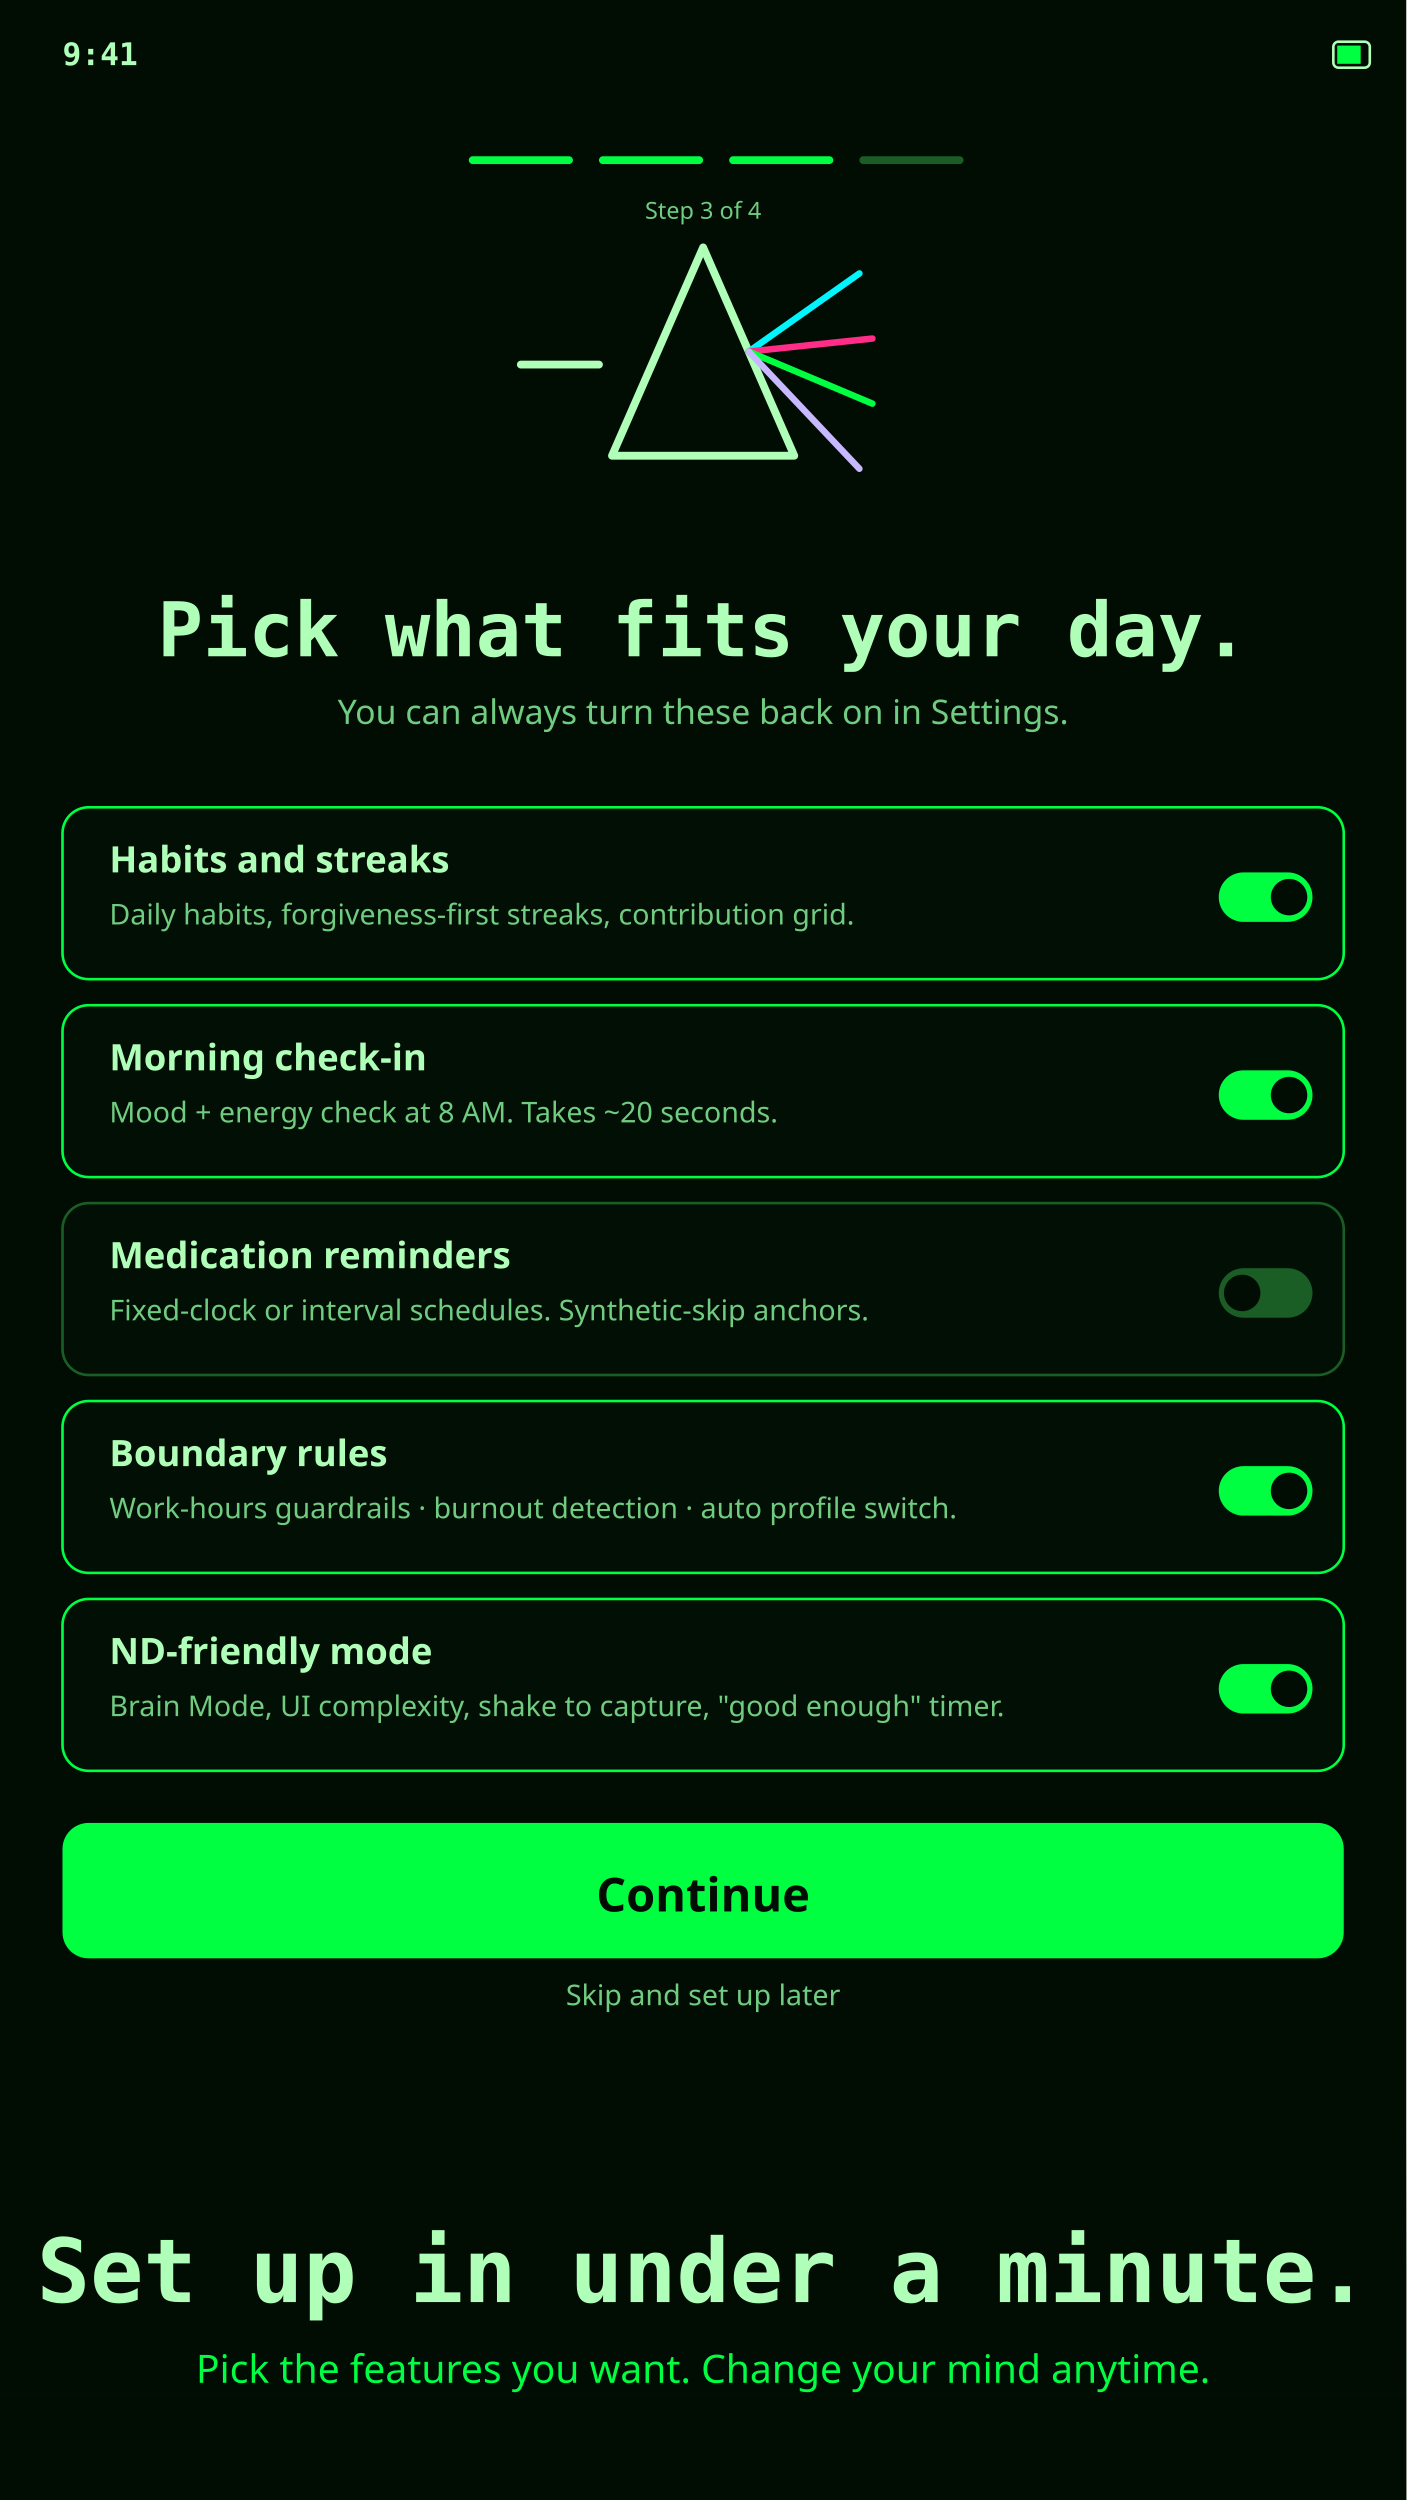
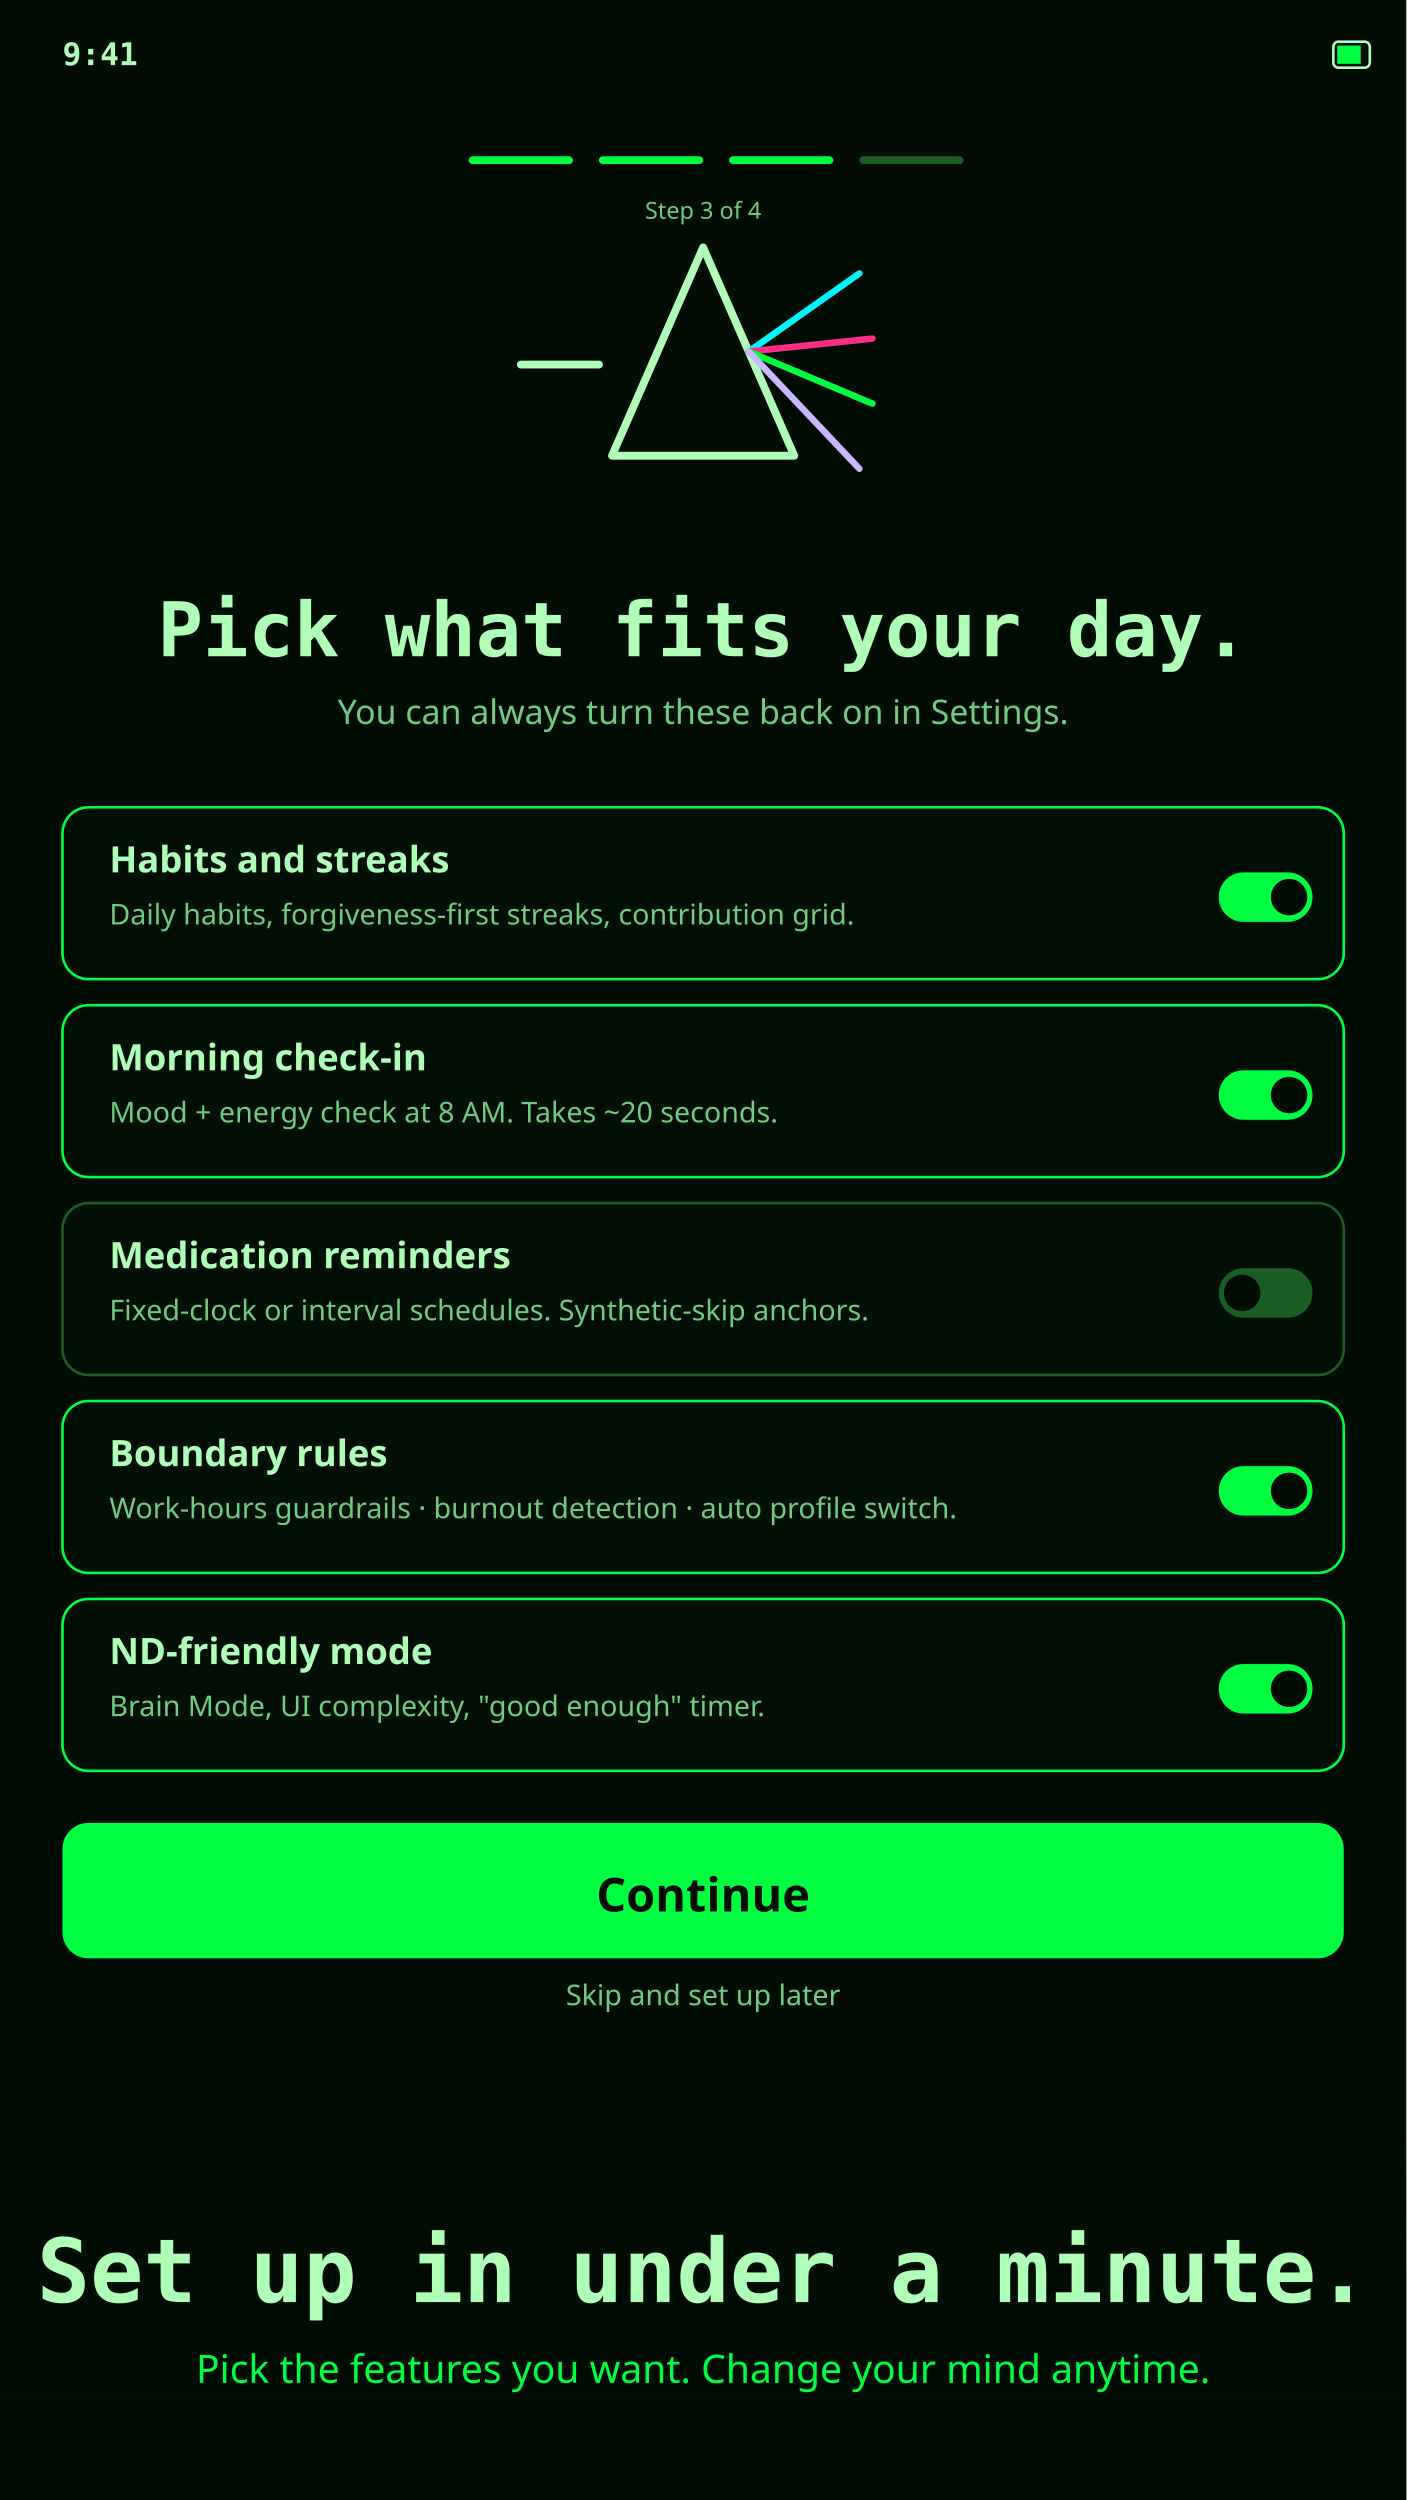
<svg xmlns="http://www.w3.org/2000/svg" viewBox="0 0 1080 1920" width="1080" height="1920" font-family="'Share Tech Mono', 'Space Grotesk', monospace">
  <defs>
    <linearGradient id="captionFade08" x1="0" y1="0" x2="0" y2="1">
      <stop offset="0%" stop-color="#010D03" stop-opacity="0" />
      <stop offset="40%" stop-color="#010D03" stop-opacity="0.92" />
      <stop offset="100%" stop-color="#010D03" stop-opacity="1" />
    </linearGradient>
  </defs>
  <rect width="1080" height="1920" fill="#010D03" />
  <g fill="#B0FFB8" font-size="24" font-weight="600">
    <text x="48" y="50">9:41</text>
    <rect x="1024" y="32" width="28" height="20" rx="4" fill="none" stroke="#B0FFB8" stroke-width="2" />
    <rect x="1027" y="35" width="18" height="14" fill="#00FF41" />
  </g>
  <g transform="translate(540, 120)">
    <g font-size="20" text-anchor="middle">
      <rect x="-180" y="0" width="80" height="6" rx="3" fill="#00FF41" />
      <rect x="-80" y="0" width="80" height="6" rx="3" fill="#00FF41" />
      <rect x="20" y="0" width="80" height="6" rx="3" fill="#00FF41" />
      <rect x="120" y="0" width="80" height="6" rx="3" fill="#1A5E25" />
    </g>
    <text x="0" y="48" font-size="18" fill="#70CC80" text-anchor="middle" font-family="'Space Grotesk', sans-serif">Step 3 of 4</text>
  </g>
  <g transform="translate(540, 280)">
    <line x1="-140" y1="0" x2="-80" y2="0" stroke="#B0FFB8" stroke-width="6" stroke-linecap="round" />
    <polygon points="0,-90 -70,70 70,70" fill="none" stroke="#B0FFB8" stroke-width="6" stroke-linejoin="round" />
    <line x1="35" y1="-10" x2="120" y2="-70" stroke="#00F5FF" stroke-width="5" stroke-linecap="round" />
    <line x1="35" y1="-10" x2="130" y2="-20" stroke="#FF2D87" stroke-width="5" stroke-linecap="round" />
    <line x1="35" y1="-10" x2="130" y2="30" stroke="#00FF41" stroke-width="5" stroke-linecap="round" />
    <line x1="35" y1="-10" x2="120" y2="80" stroke="#C8B8FF" stroke-width="5" stroke-linecap="round" />
  </g>
  <text x="540" y="504" font-size="58" font-weight="700" fill="#B0FFB8" text-anchor="middle">Pick what fits your day.</text>
  <text x="540" y="556" font-size="26" fill="#70CC80" text-anchor="middle" font-family="'Space Grotesk', sans-serif">You can always turn these back on in Settings.</text>
  <g transform="translate(48, 620)" font-family="'Space Grotesk', sans-serif">
    <g transform="translate(0, 0)">
      <rect x="0" y="0" width="984" height="132" rx="20" fill="#010F04" stroke="#00FF41" stroke-width="2" />
      <text x="36" y="50" font-size="28" font-weight="700" fill="#B0FFB8">Habits and streaks</text>
      <text x="36" y="90" font-size="22" fill="#70CC80">Daily habits, forgiveness-first streaks, contribution grid.</text>
      <g transform="translate(888, 50)">
        <rect x="0" y="0" width="72" height="38" rx="19" fill="#00FF41" />
        <circle cx="54" cy="19" r="14" fill="#010D03" />
      </g>
    </g>
    <g transform="translate(0, 152)">
      <rect x="0" y="0" width="984" height="132" rx="20" fill="#010F04" stroke="#00FF41" stroke-width="2" />
      <text x="36" y="50" font-size="28" font-weight="700" fill="#B0FFB8">Morning check-in</text>
      <text x="36" y="90" font-size="22" fill="#70CC80">Mood + energy check at 8 AM. Takes ~20 seconds.</text>
      <g transform="translate(888, 50)">
        <rect x="0" y="0" width="72" height="38" rx="19" fill="#00FF41" />
        <circle cx="54" cy="19" r="14" fill="#010D03" />
      </g>
    </g>
    <g transform="translate(0, 304)">
      <rect x="0" y="0" width="984" height="132" rx="20" fill="#010F04" stroke="#1A5E25" stroke-width="2" />
      <text x="36" y="50" font-size="28" font-weight="700" fill="#B0FFB8">Medication reminders</text>
      <text x="36" y="90" font-size="22" fill="#70CC80">Fixed-clock or interval schedules. Synthetic-skip anchors.</text>
      <g transform="translate(888, 50)">
        <rect x="0" y="0" width="72" height="38" rx="19" fill="#1A5E25" />
        <circle cx="18" cy="19" r="14" fill="#010D03" />
      </g>
    </g>
    <g transform="translate(0, 456)">
      <rect x="0" y="0" width="984" height="132" rx="20" fill="#010F04" stroke="#00FF41" stroke-width="2" />
      <text x="36" y="50" font-size="28" font-weight="700" fill="#B0FFB8">Boundary rules</text>
      <text x="36" y="90" font-size="22" fill="#70CC80">Work-hours guardrails · burnout detection · auto profile switch.</text>
      <g transform="translate(888, 50)">
        <rect x="0" y="0" width="72" height="38" rx="19" fill="#00FF41" />
        <circle cx="54" cy="19" r="14" fill="#010D03" />
      </g>
    </g>
    <g transform="translate(0, 608)">
      <rect x="0" y="0" width="984" height="132" rx="20" fill="#010F04" stroke="#00FF41" stroke-width="2" />
      <text x="36" y="50" font-size="28" font-weight="700" fill="#B0FFB8">ND-friendly mode</text>
-       <text x="36" y="90" font-size="22" fill="#70CC80">Brain Mode, UI complexity, shake to capture, "good enough" timer.</text>
+       <text x="36" y="90" font-size="22" fill="#70CC80">Brain Mode, UI complexity, "good enough" timer.</text>
      <g transform="translate(888, 50)">
        <rect x="0" y="0" width="72" height="38" rx="19" fill="#00FF41" />
        <circle cx="54" cy="19" r="14" fill="#010D03" />
      </g>
    </g>
  </g>
  <g transform="translate(48, 1400)">
    <rect x="0" y="0" width="984" height="104" rx="20" fill="#00FF41" />
    <text x="492" y="68" font-size="36" font-weight="700" fill="#010D03" text-anchor="middle" font-family="'Space Grotesk', sans-serif">Continue</text>
  </g>
  <text x="540" y="1540" font-size="22" fill="#70CC80" text-anchor="middle" font-family="'Space Grotesk', sans-serif">Skip and set up later</text>
  <rect x="0" y="1632" width="1080" height="288" fill="url(#captionFade08)" />
  <text x="540" y="1768" font-size="68" font-weight="700" fill="#B0FFB8" text-anchor="middle">Set up in under a minute.</text>
  <text x="540" y="1830" font-size="30" fill="#00FF41" text-anchor="middle" font-family="'Space Grotesk', sans-serif">Pick the features you want. Change your mind anytime.</text>
</svg>
